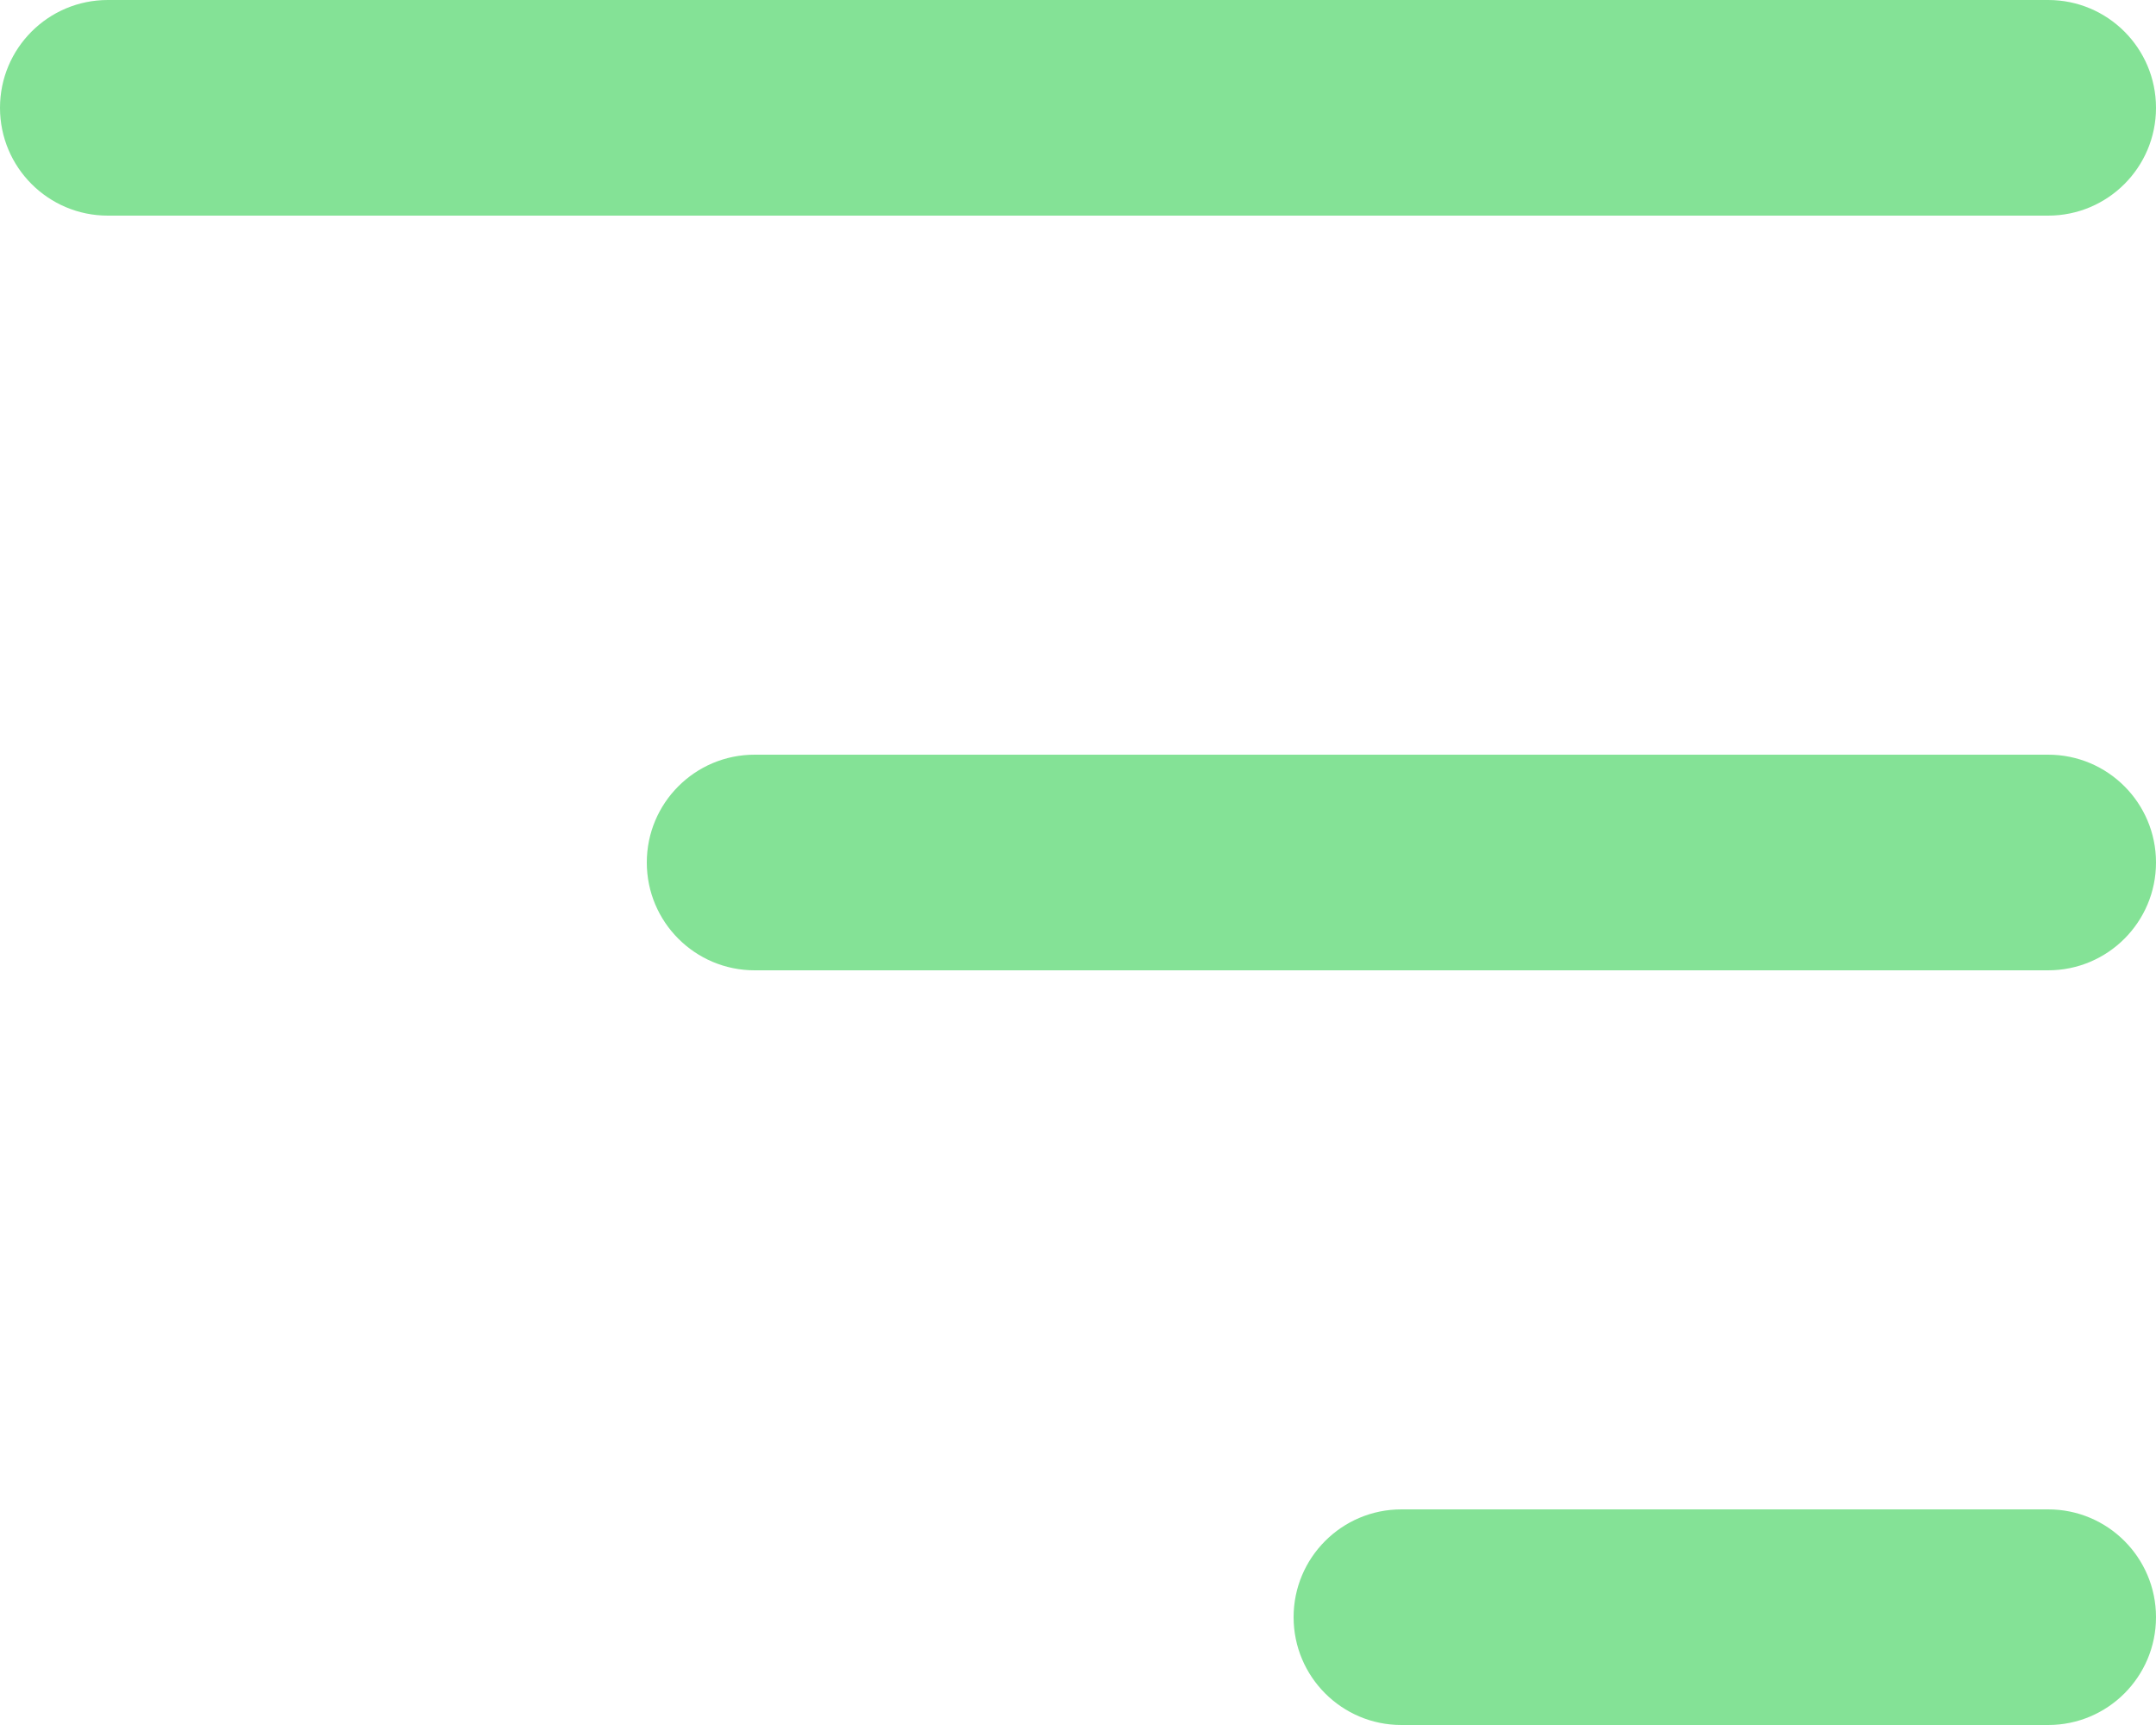
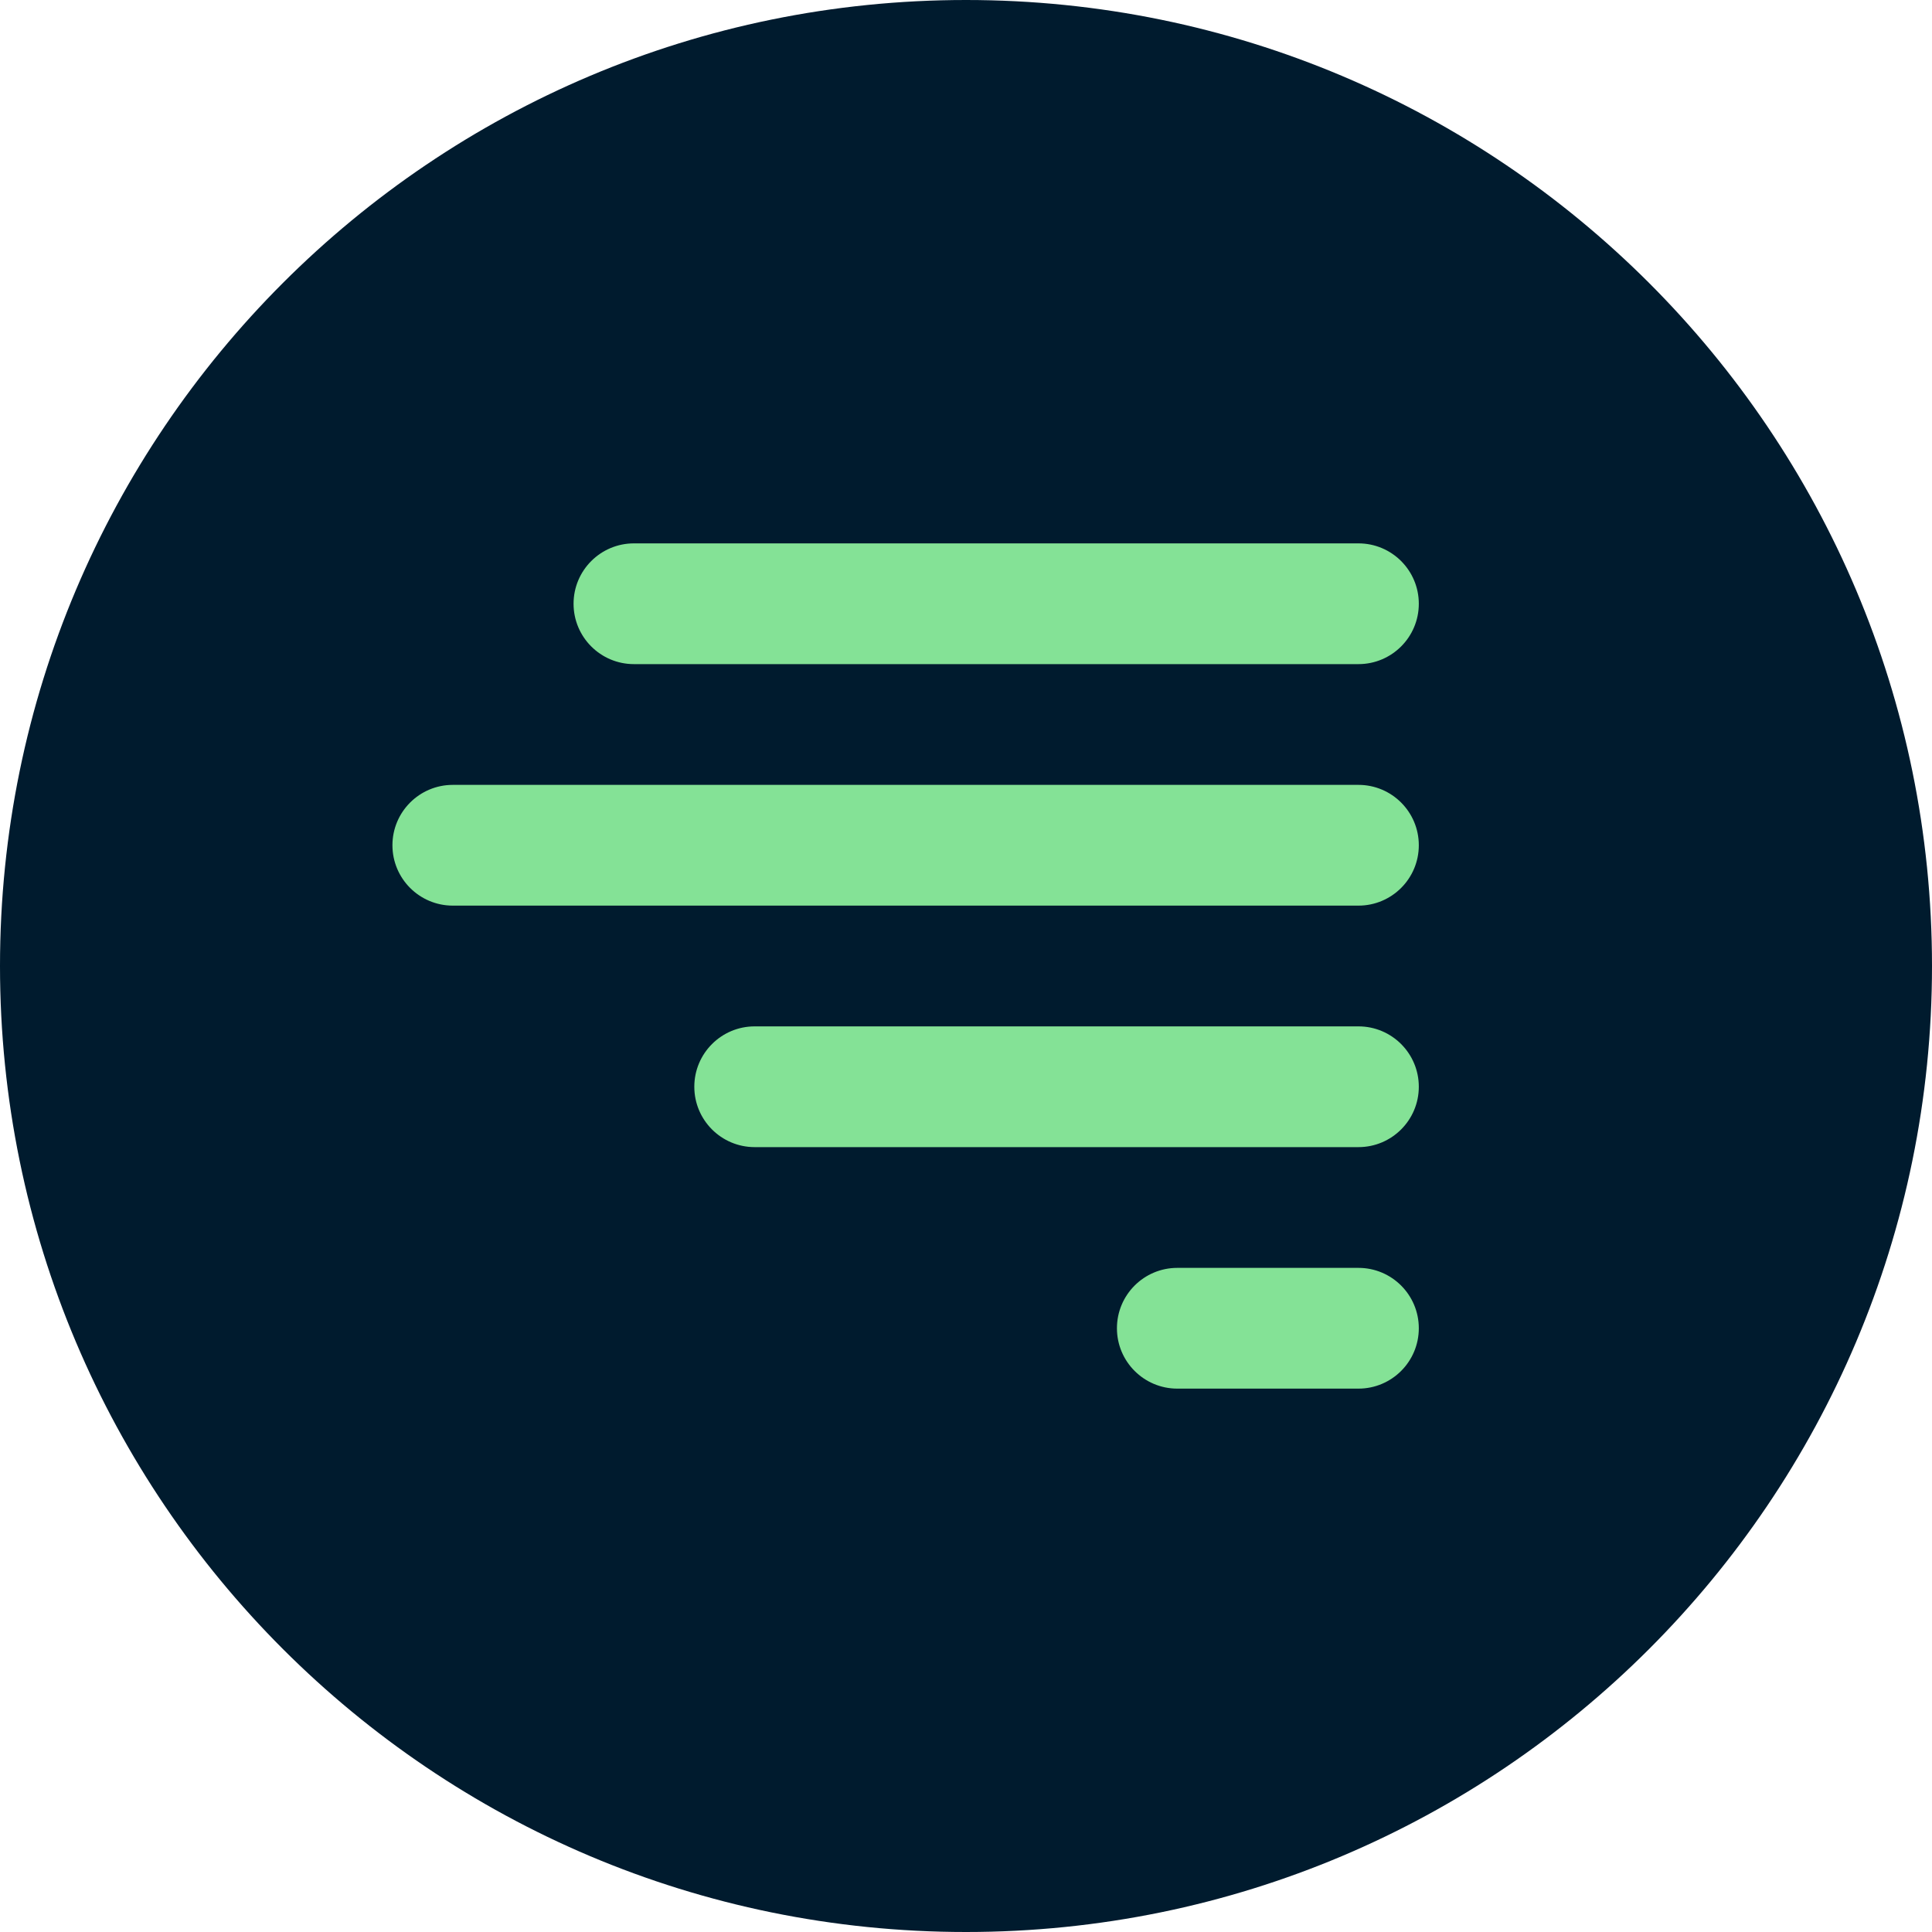
- <svg xmlns="http://www.w3.org/2000/svg" width="20" height="16" viewBox="0 0 20 16" fill="none">
-   <rect width="20" height="2" rx="1" fill="#84E296" />
-   <rect x="6" y="7" width="14" height="2" rx="1" fill="#84E296" />
-   <rect x="12" y="14" width="8" height="2" rx="1" fill="#84E296" />
+ <svg xmlns="http://www.w3.org/2000/svg" width="32" height="32" viewBox="0 0 32 32" fill="none">
+   <rect width="32" height="32" rx="16" fill="#001B2E" />
+   <rect x="9.5" y="9" width="14" height="2" rx="1" fill="#84E296" />
+   <rect x="6.5" y="13" width="17" height="2" rx="1" fill="#84E296" />
+   <rect x="11.5" y="17" width="12" height="2" rx="1" fill="#84E296" />
+   <rect x="18.5" y="21" width="5" height="2" rx="1" fill="#84E296" />
</svg>
